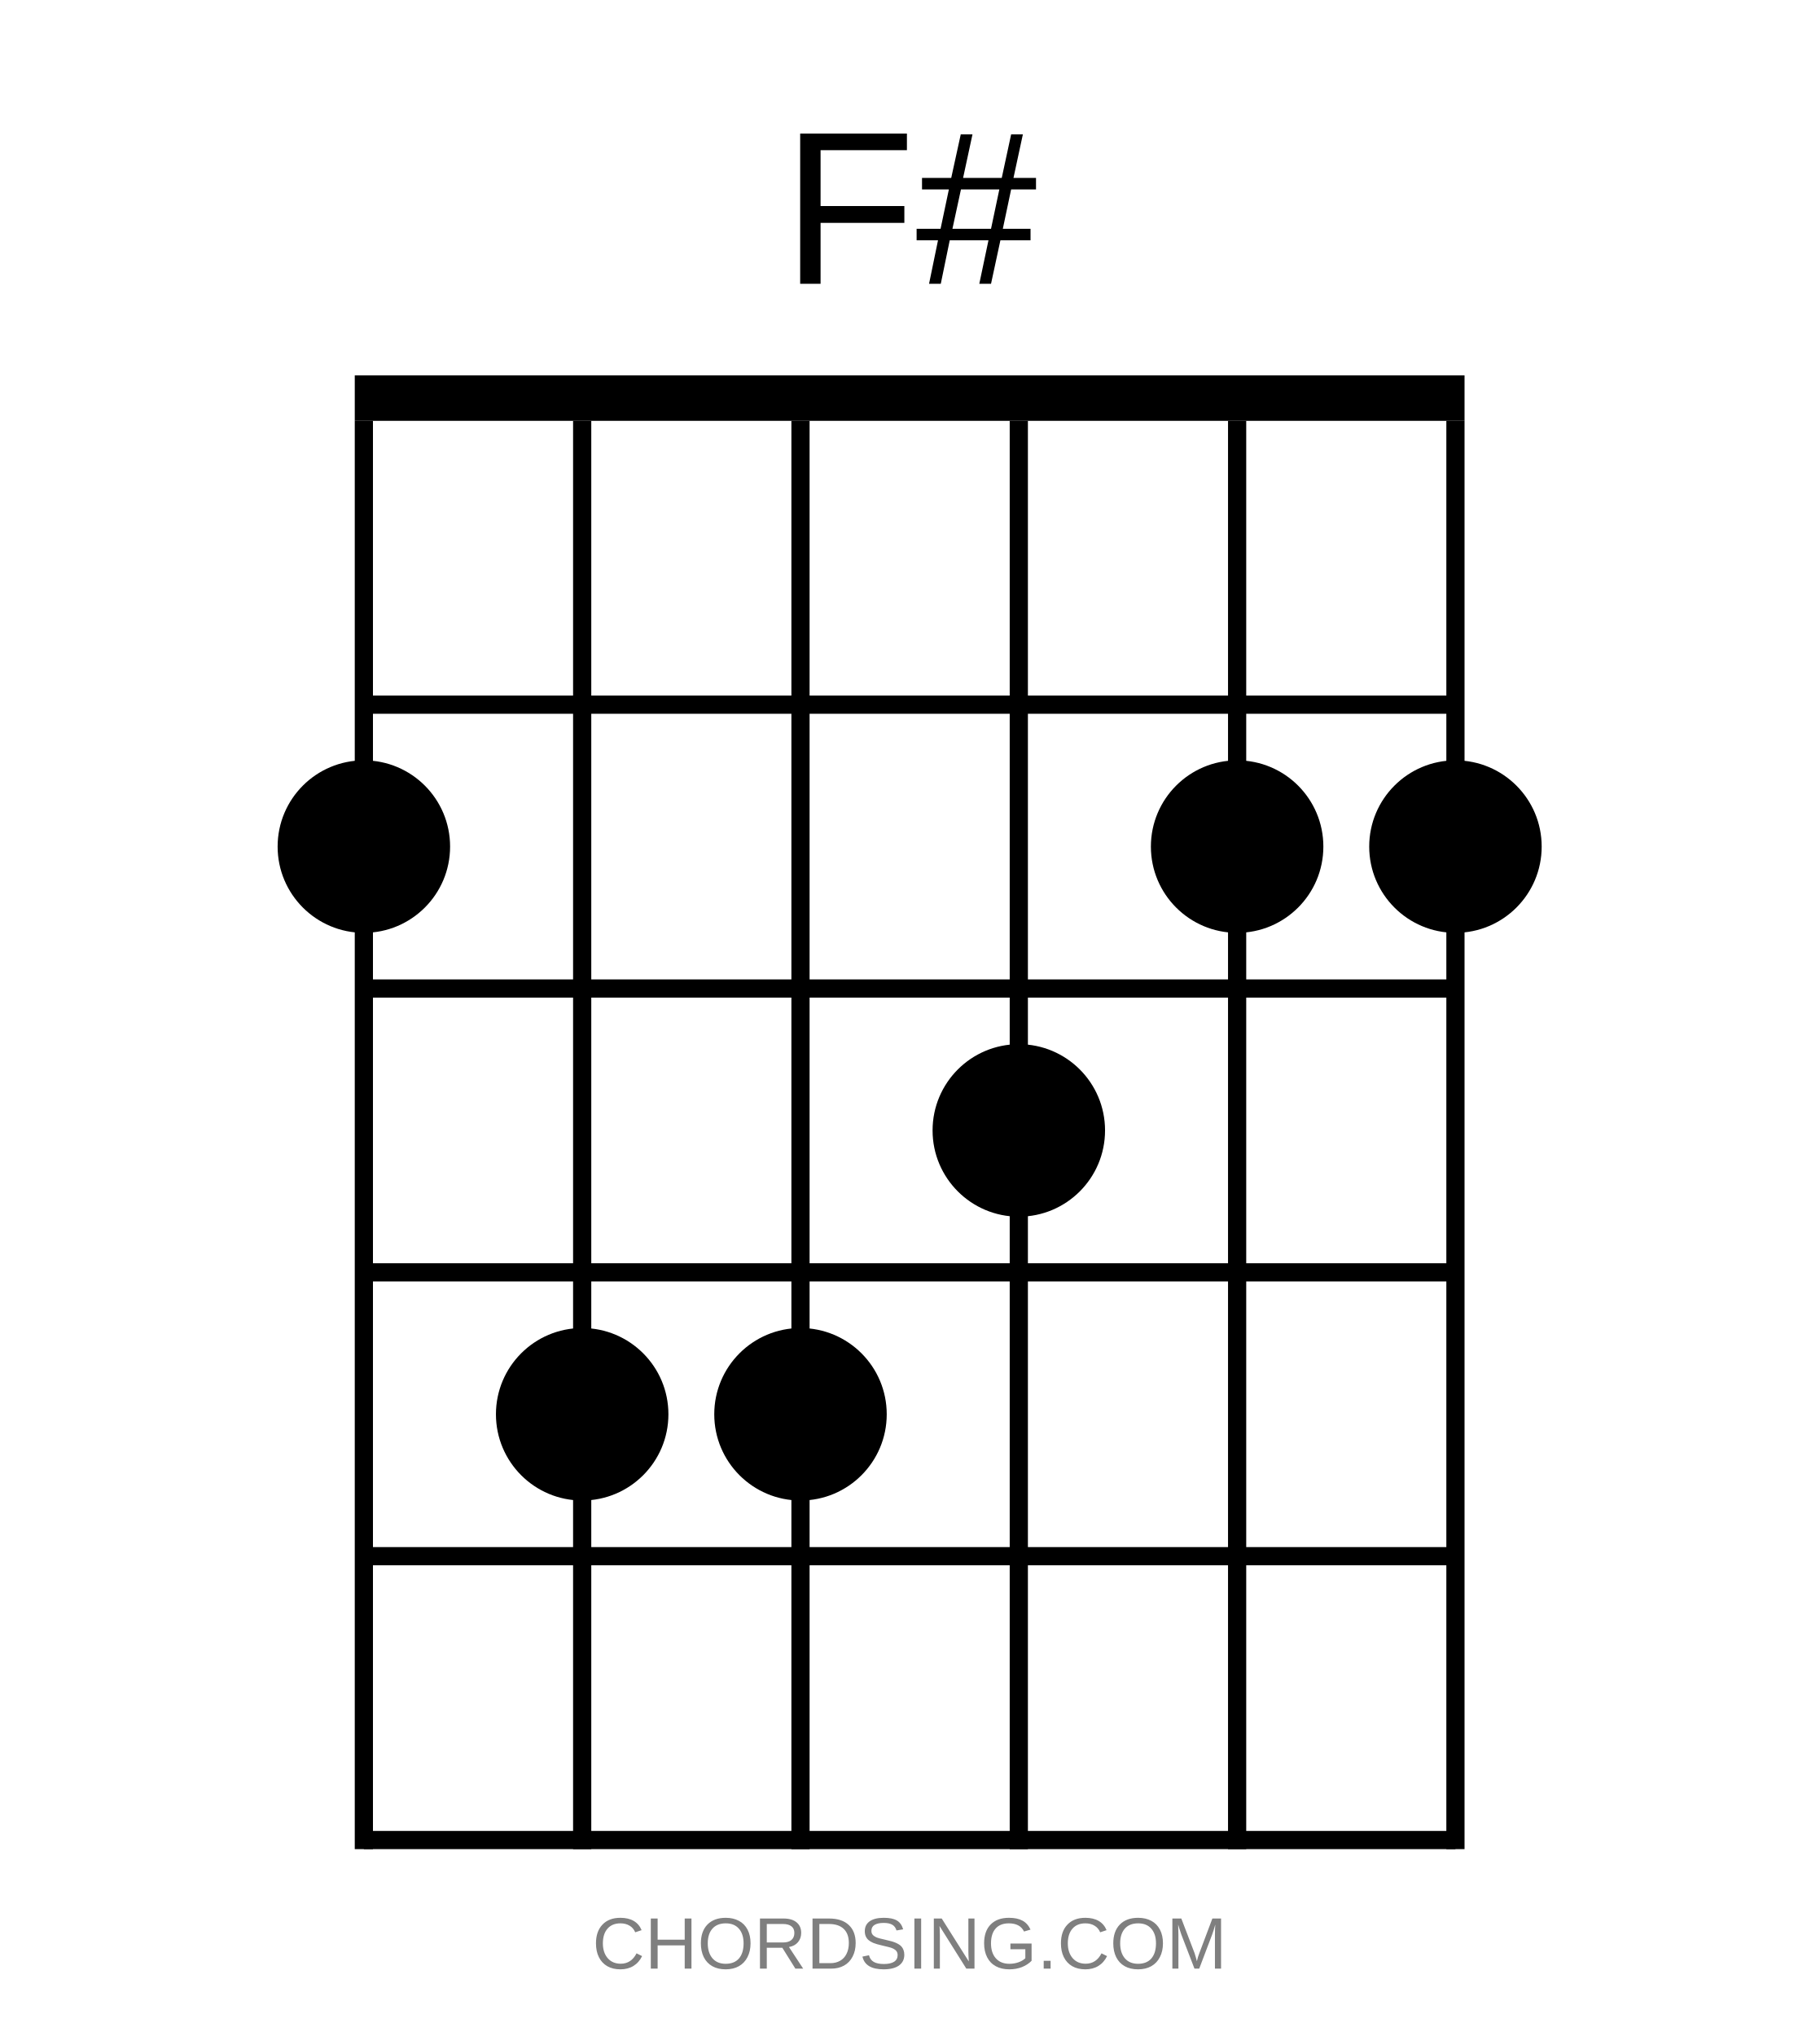
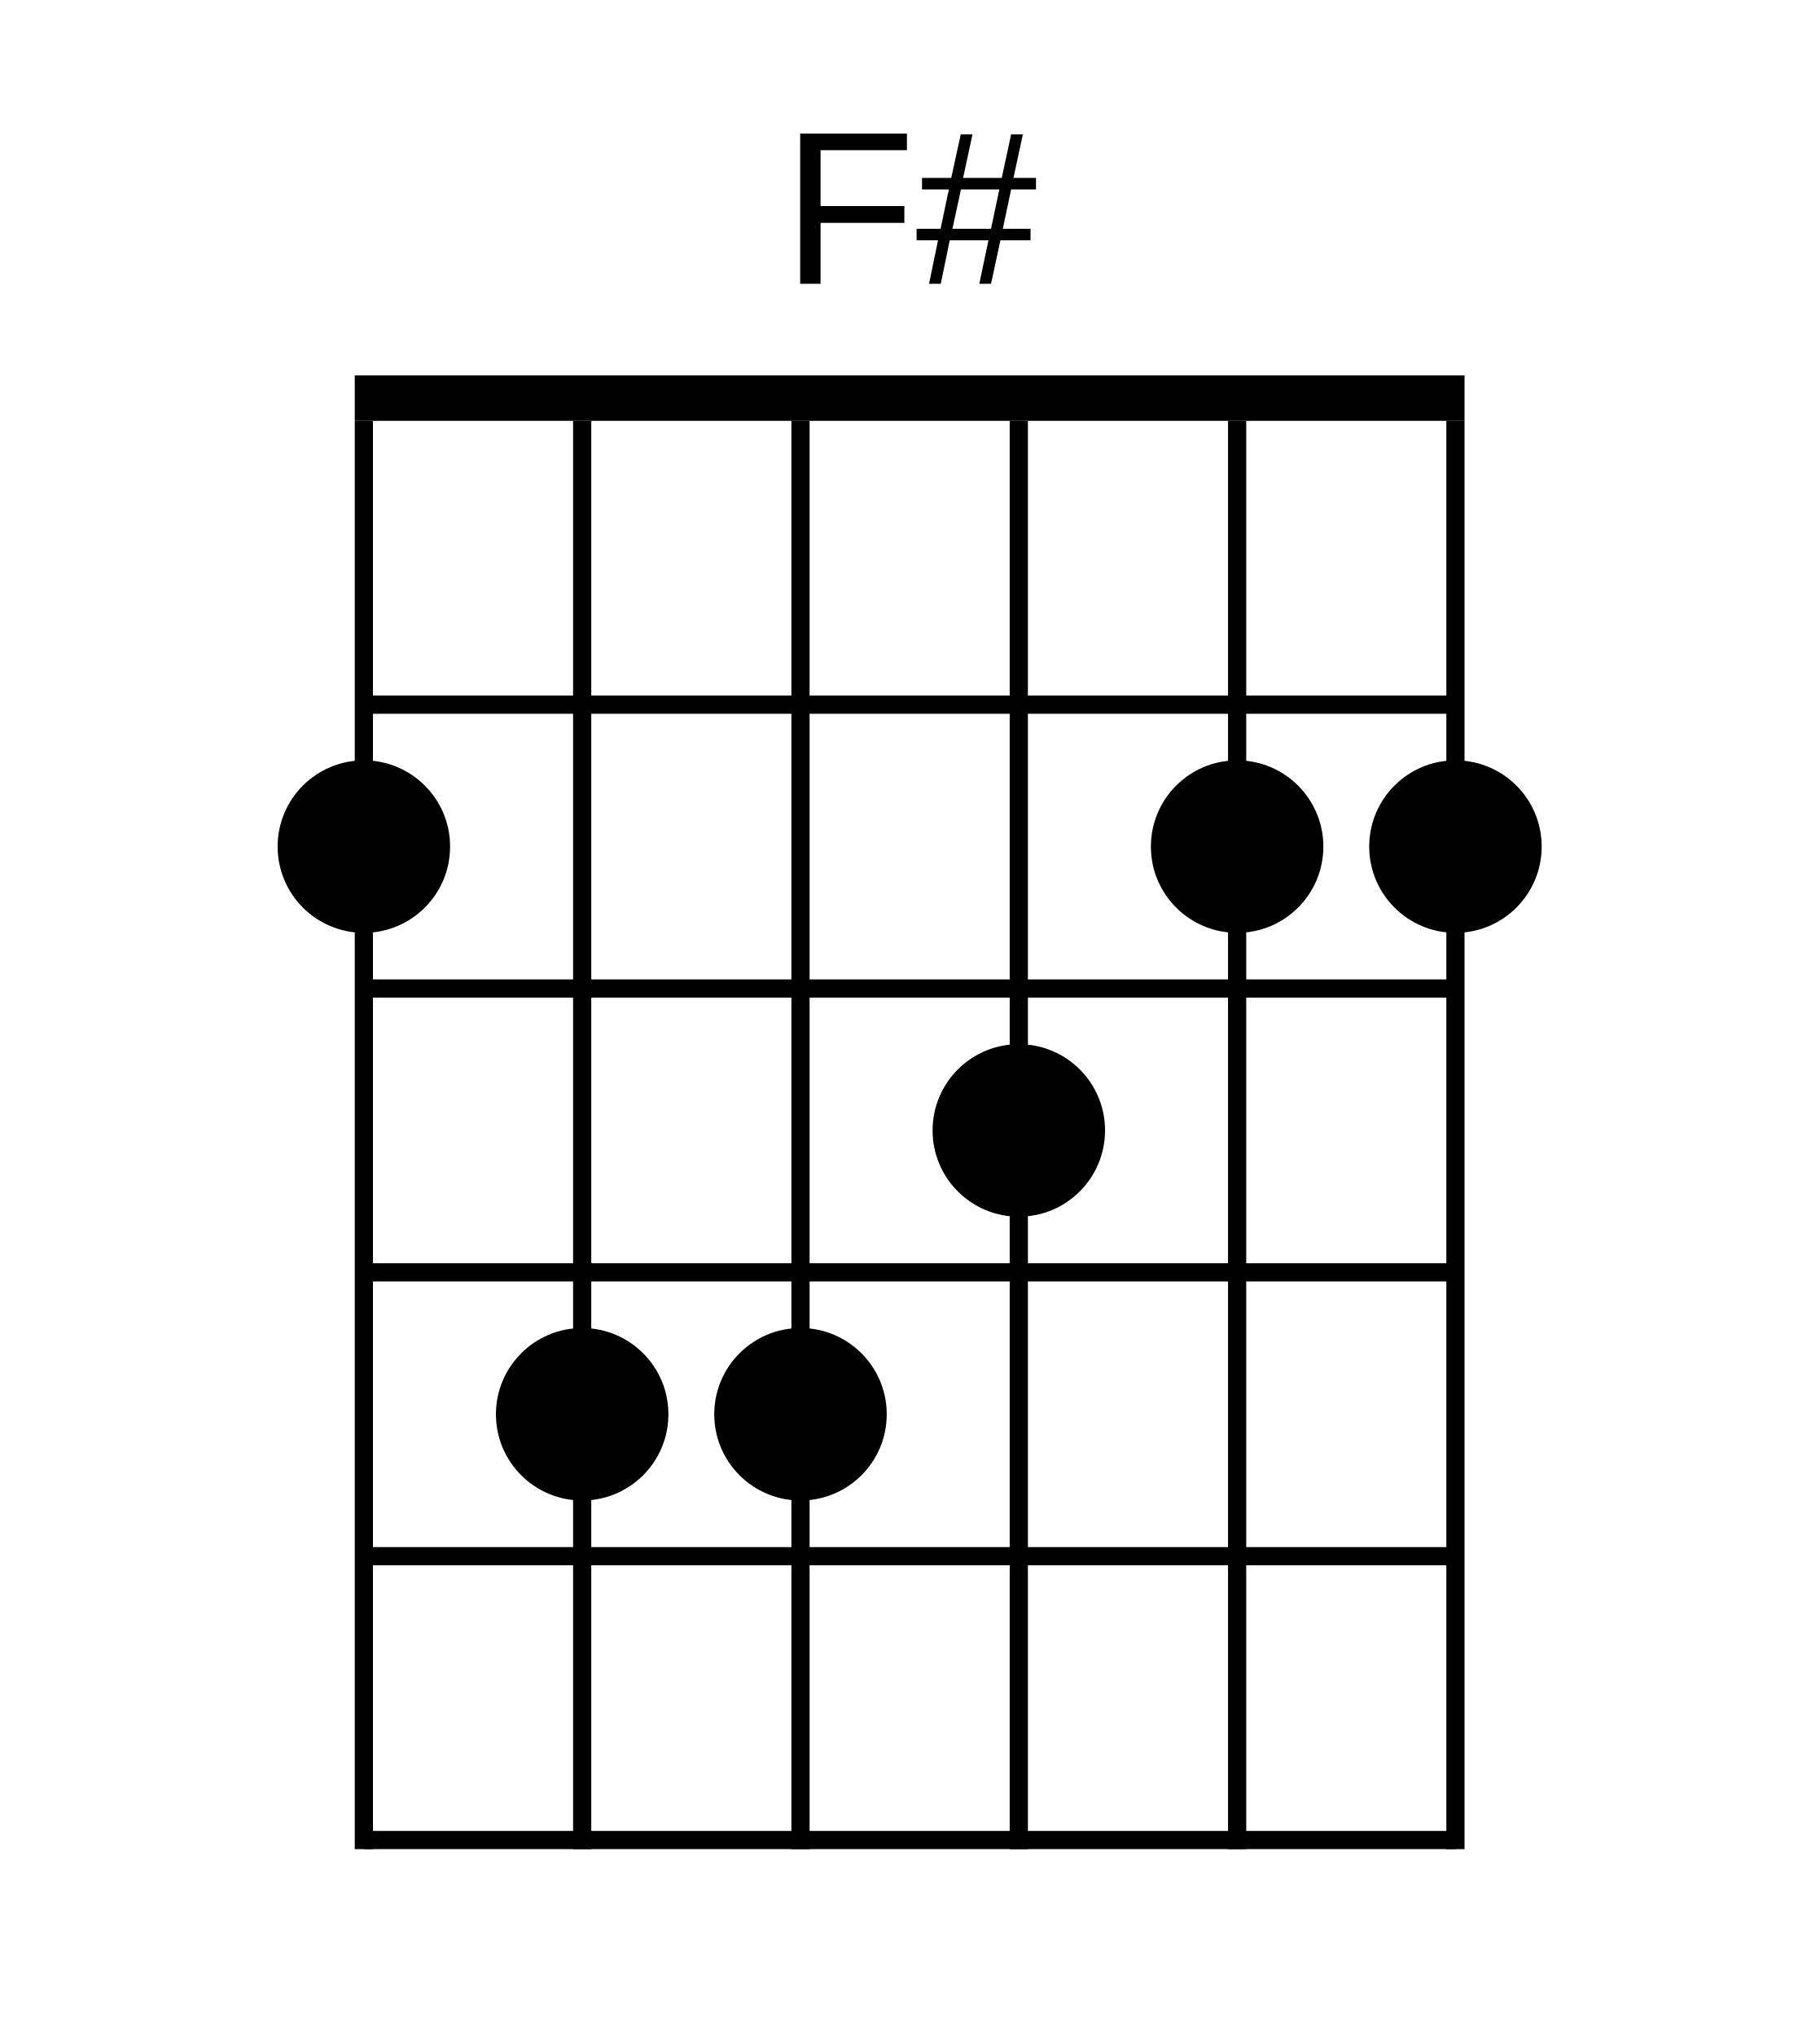
<svg xmlns="http://www.w3.org/2000/svg" version="1.1" preserveAspectRatio="xMidYMid meet" viewBox="0 0 400 447.598">
  <rect width="100%" height="100%" fill="rgba(255, 255, 255, 1)" />
  <text x="200" y="-0.011" font-family="Arial, &quot;Helvetica Neue&quot;, Helvetica, sans-serif" font-size="48" text-anchor="middle" fill="#000000" class="title">
    <tspan dy="62.4" x="200">F#</tspan>
  </text>
  <line x1="78" y1="87.516" x2="322" y2="87.516" stroke-width="10" stroke="#000000" />
  <line x1="80" y1="154.916" x2="320" y2="154.916" stroke-width="4" stroke="#000000" />
  <line x1="80" y1="217.316" x2="320" y2="217.316" stroke-width="4" stroke="#000000" />
  <line x1="80" y1="279.716" x2="320" y2="279.716" stroke-width="4" stroke="#000000" />
  <line x1="80" y1="342.116" x2="320" y2="342.116" stroke-width="4" stroke="#000000" />
  <line x1="80" y1="404.516" x2="320" y2="404.516" stroke-width="4" stroke="#000000" />
  <line x1="80" y1="92.516" x2="80" y2="406.516" stroke-width="4" stroke="#000000" />
  <line x1="128" y1="92.516" x2="128" y2="406.516" stroke-width="4" stroke="#000000" />
  <line x1="176" y1="92.516" x2="176" y2="406.516" stroke-width="4" stroke="#000000" />
  <line x1="224" y1="92.516" x2="224" y2="406.516" stroke-width="4" stroke="#000000" />
  <line x1="272" y1="92.516" x2="272" y2="406.516" stroke-width="4" stroke="#000000" />
  <line x1="320" y1="92.516" x2="320" y2="406.516" stroke-width="4" stroke="#000000" />
  <circle r="18.96" cx="80" cy="186.116" fill="#000000" stroke-width="0" stroke="#000000" class="finger finger-string-0 finger-fret-1 finger-string-0-fret-1 finger-circle" />
  <circle r="18.96" cx="272" cy="186.116" fill="#000000" stroke-width="0" stroke="#000000" class="finger finger-string-4 finger-fret-1 finger-string-4-fret-1 finger-circle" />
  <circle r="18.96" cx="320" cy="186.116" fill="#000000" stroke-width="0" stroke="#000000" class="finger finger-string-5 finger-fret-1 finger-string-5-fret-1 finger-circle" />
  <circle r="18.96" cx="224" cy="248.516" fill="#000000" stroke-width="0" stroke="#000000" class="finger finger-string-3 finger-fret-2 finger-string-3-fret-2 finger-circle" />
  <circle r="18.96" cx="128" cy="310.916" fill="#000000" stroke-width="0" stroke="#000000" class="finger finger-string-1 finger-fret-3 finger-string-1-fret-3 finger-circle" />
  <circle r="18.96" cx="176" cy="310.916" fill="#000000" stroke-width="0" stroke="#000000" class="finger finger-string-2 finger-fret-3 finger-string-2-fret-3 finger-circle" />
  <text x="80" y="416.996" font-family="Arial, &quot;Helvetica Neue&quot;, Helvetica, sans-serif" font-size="28" text-anchor="middle" dominant-baseline="central" fill="#000000" class="tuning tuning-0" />
  <text x="128" y="416.996" font-family="Arial, &quot;Helvetica Neue&quot;, Helvetica, sans-serif" font-size="28" text-anchor="middle" dominant-baseline="central" fill="#000000" class="tuning tuning-1" />
  <text x="176" y="416.996" font-family="Arial, &quot;Helvetica Neue&quot;, Helvetica, sans-serif" font-size="28" text-anchor="middle" dominant-baseline="central" fill="#000000" class="tuning tuning-2" />
  <text x="224" y="416.996" font-family="Arial, &quot;Helvetica Neue&quot;, Helvetica, sans-serif" font-size="28" text-anchor="middle" dominant-baseline="central" fill="#000000" class="tuning tuning-3" />
  <text x="272" y="416.996" font-family="Arial, &quot;Helvetica Neue&quot;, Helvetica, sans-serif" font-size="28" text-anchor="middle" dominant-baseline="central" fill="#000000" class="tuning tuning-4" />
  <text x="320" y="416.996" font-family="Arial, &quot;Helvetica Neue&quot;, Helvetica, sans-serif" font-size="28" text-anchor="middle" dominant-baseline="central" fill="#000000" class="tuning tuning-5" />
  <text x="200" y="411.985" font-family="Arial, &quot;Helvetica Neue&quot;, Helvetica, sans-serif" font-size="16" text-anchor="middle" fill="rgba(0, 0, 0, 0.5)" class="watermark">
-     <tspan dy="20.8" x="200">CHORDSING.COM</tspan>
+     <tspan dy="20.8" x="200" />
  </text>
  <circle r="0" cx="0" cy="0" fill="none" stroke-width="0" stroke="transparent" class="top-left" />
  <circle r="0" cx="400" cy="0" fill="none" stroke-width="0" stroke="transparent" class="top-right" />
</svg>
